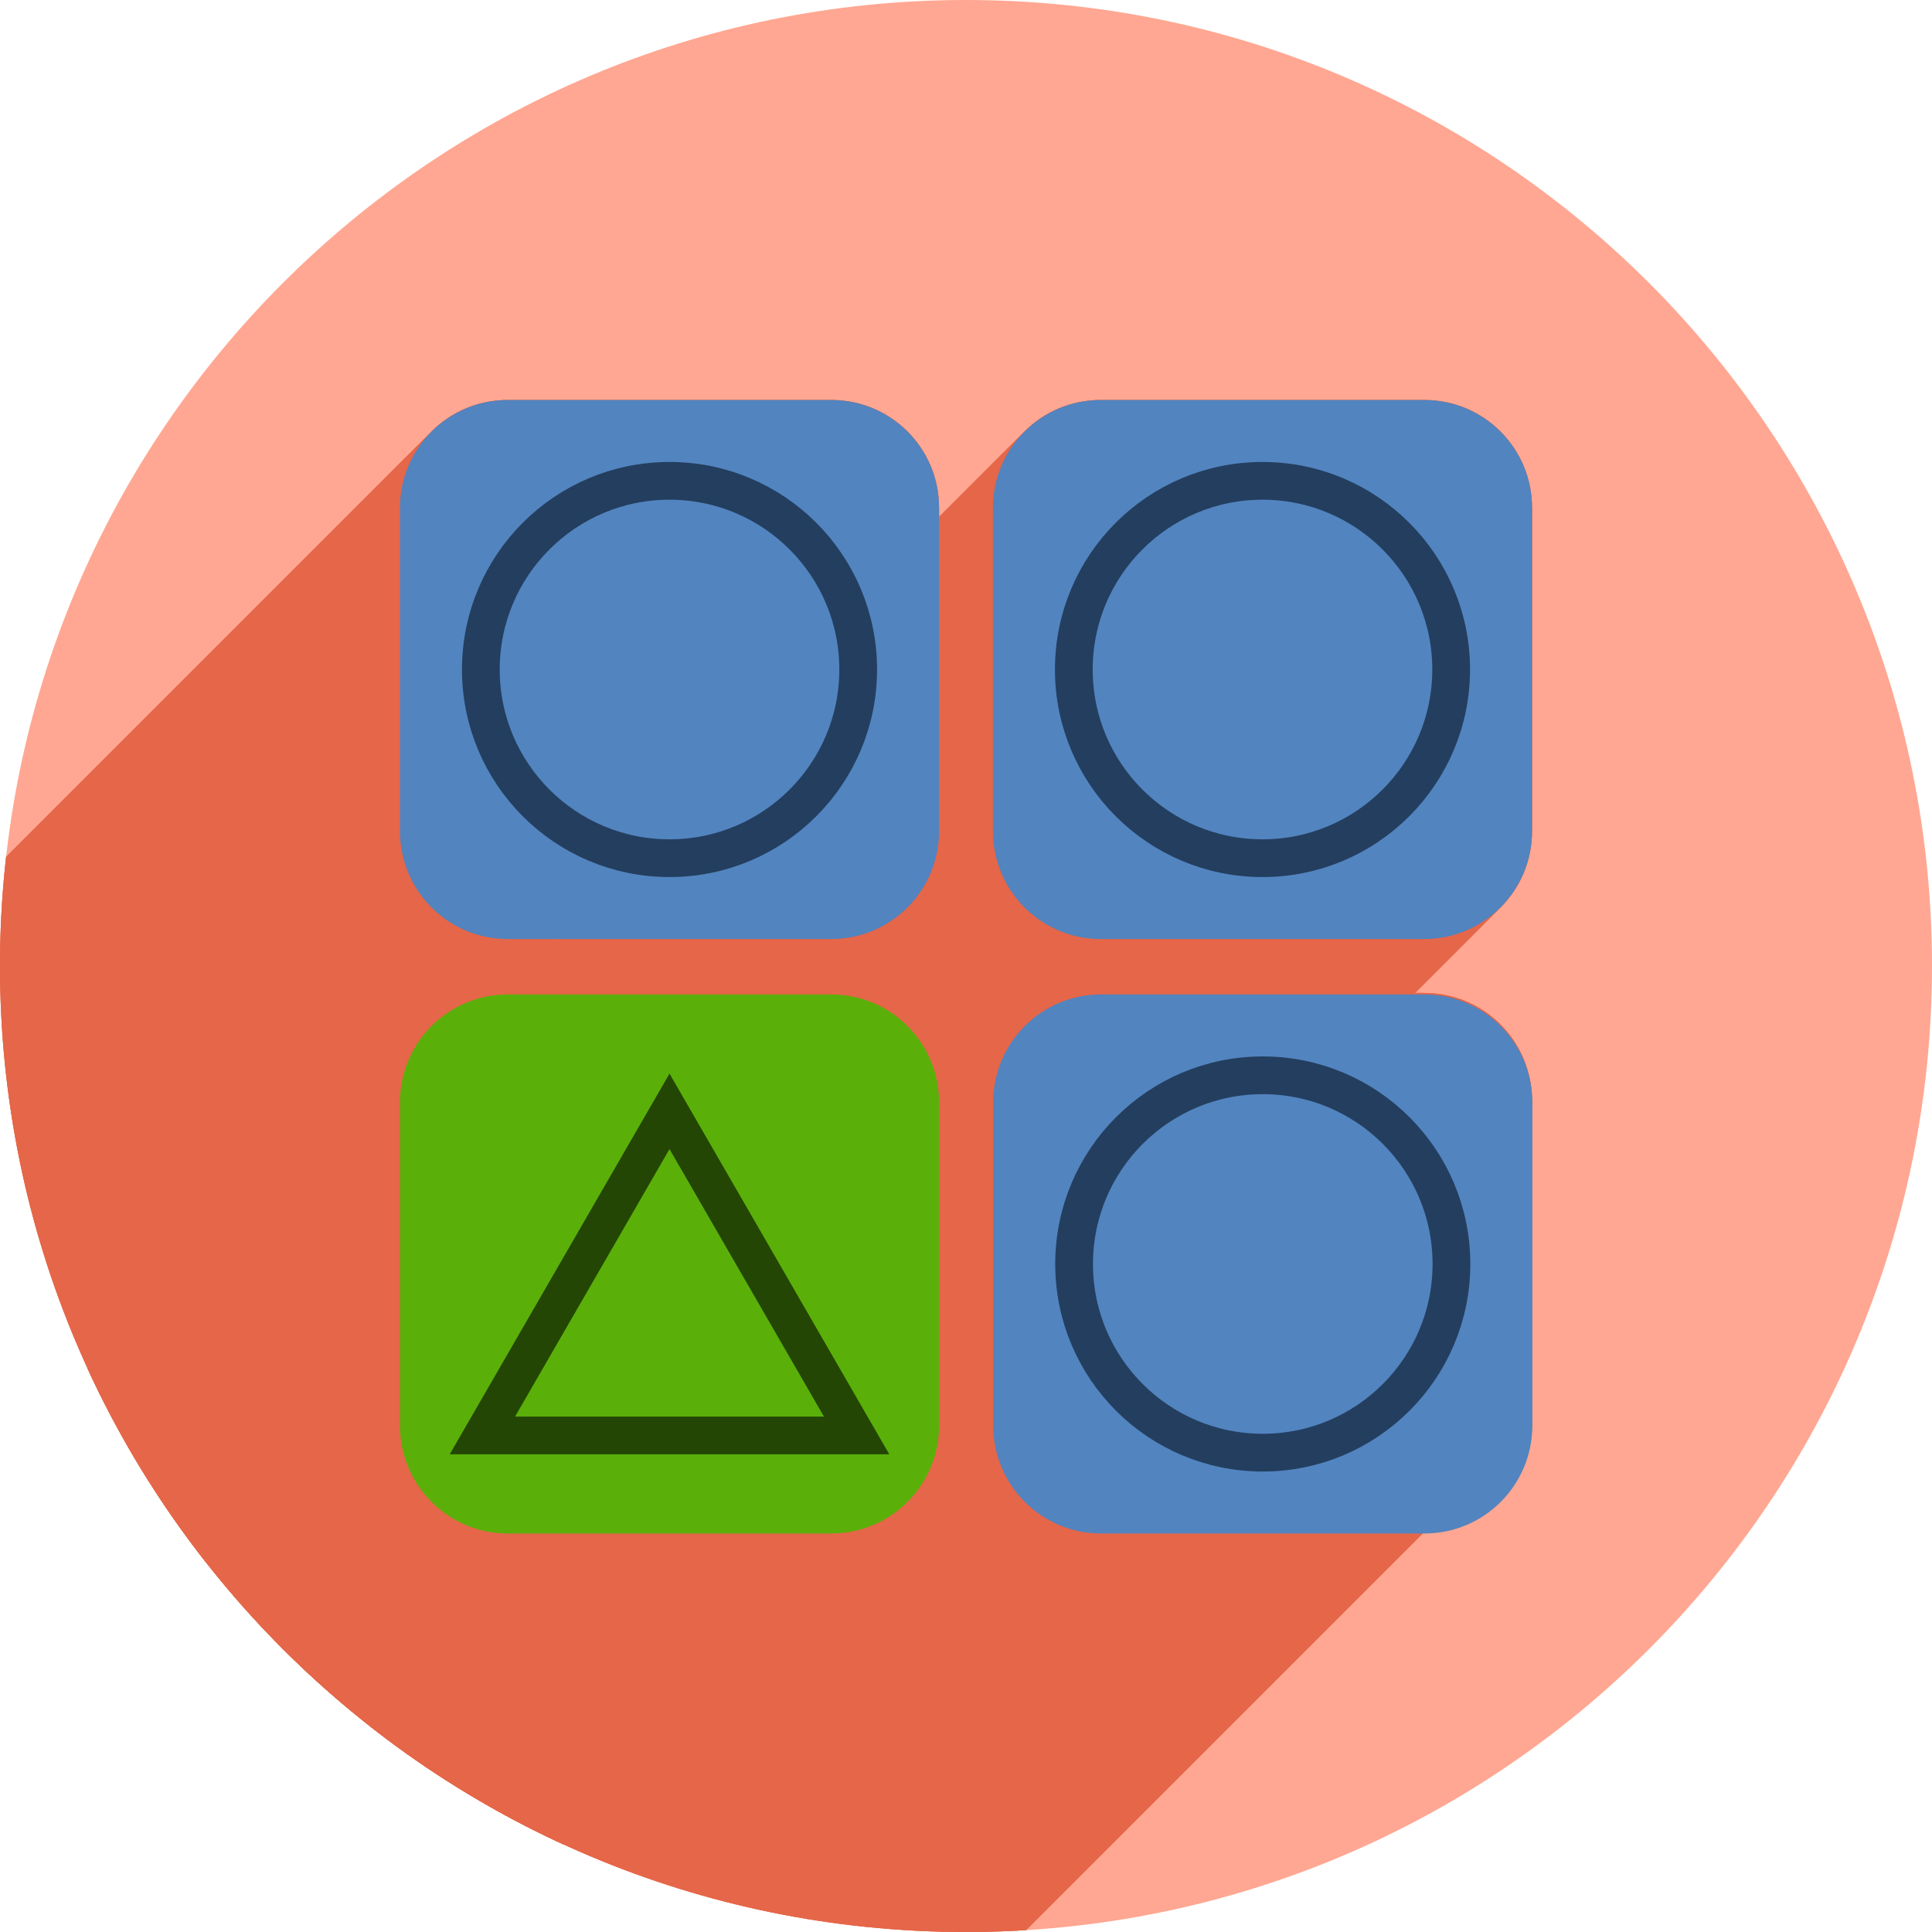
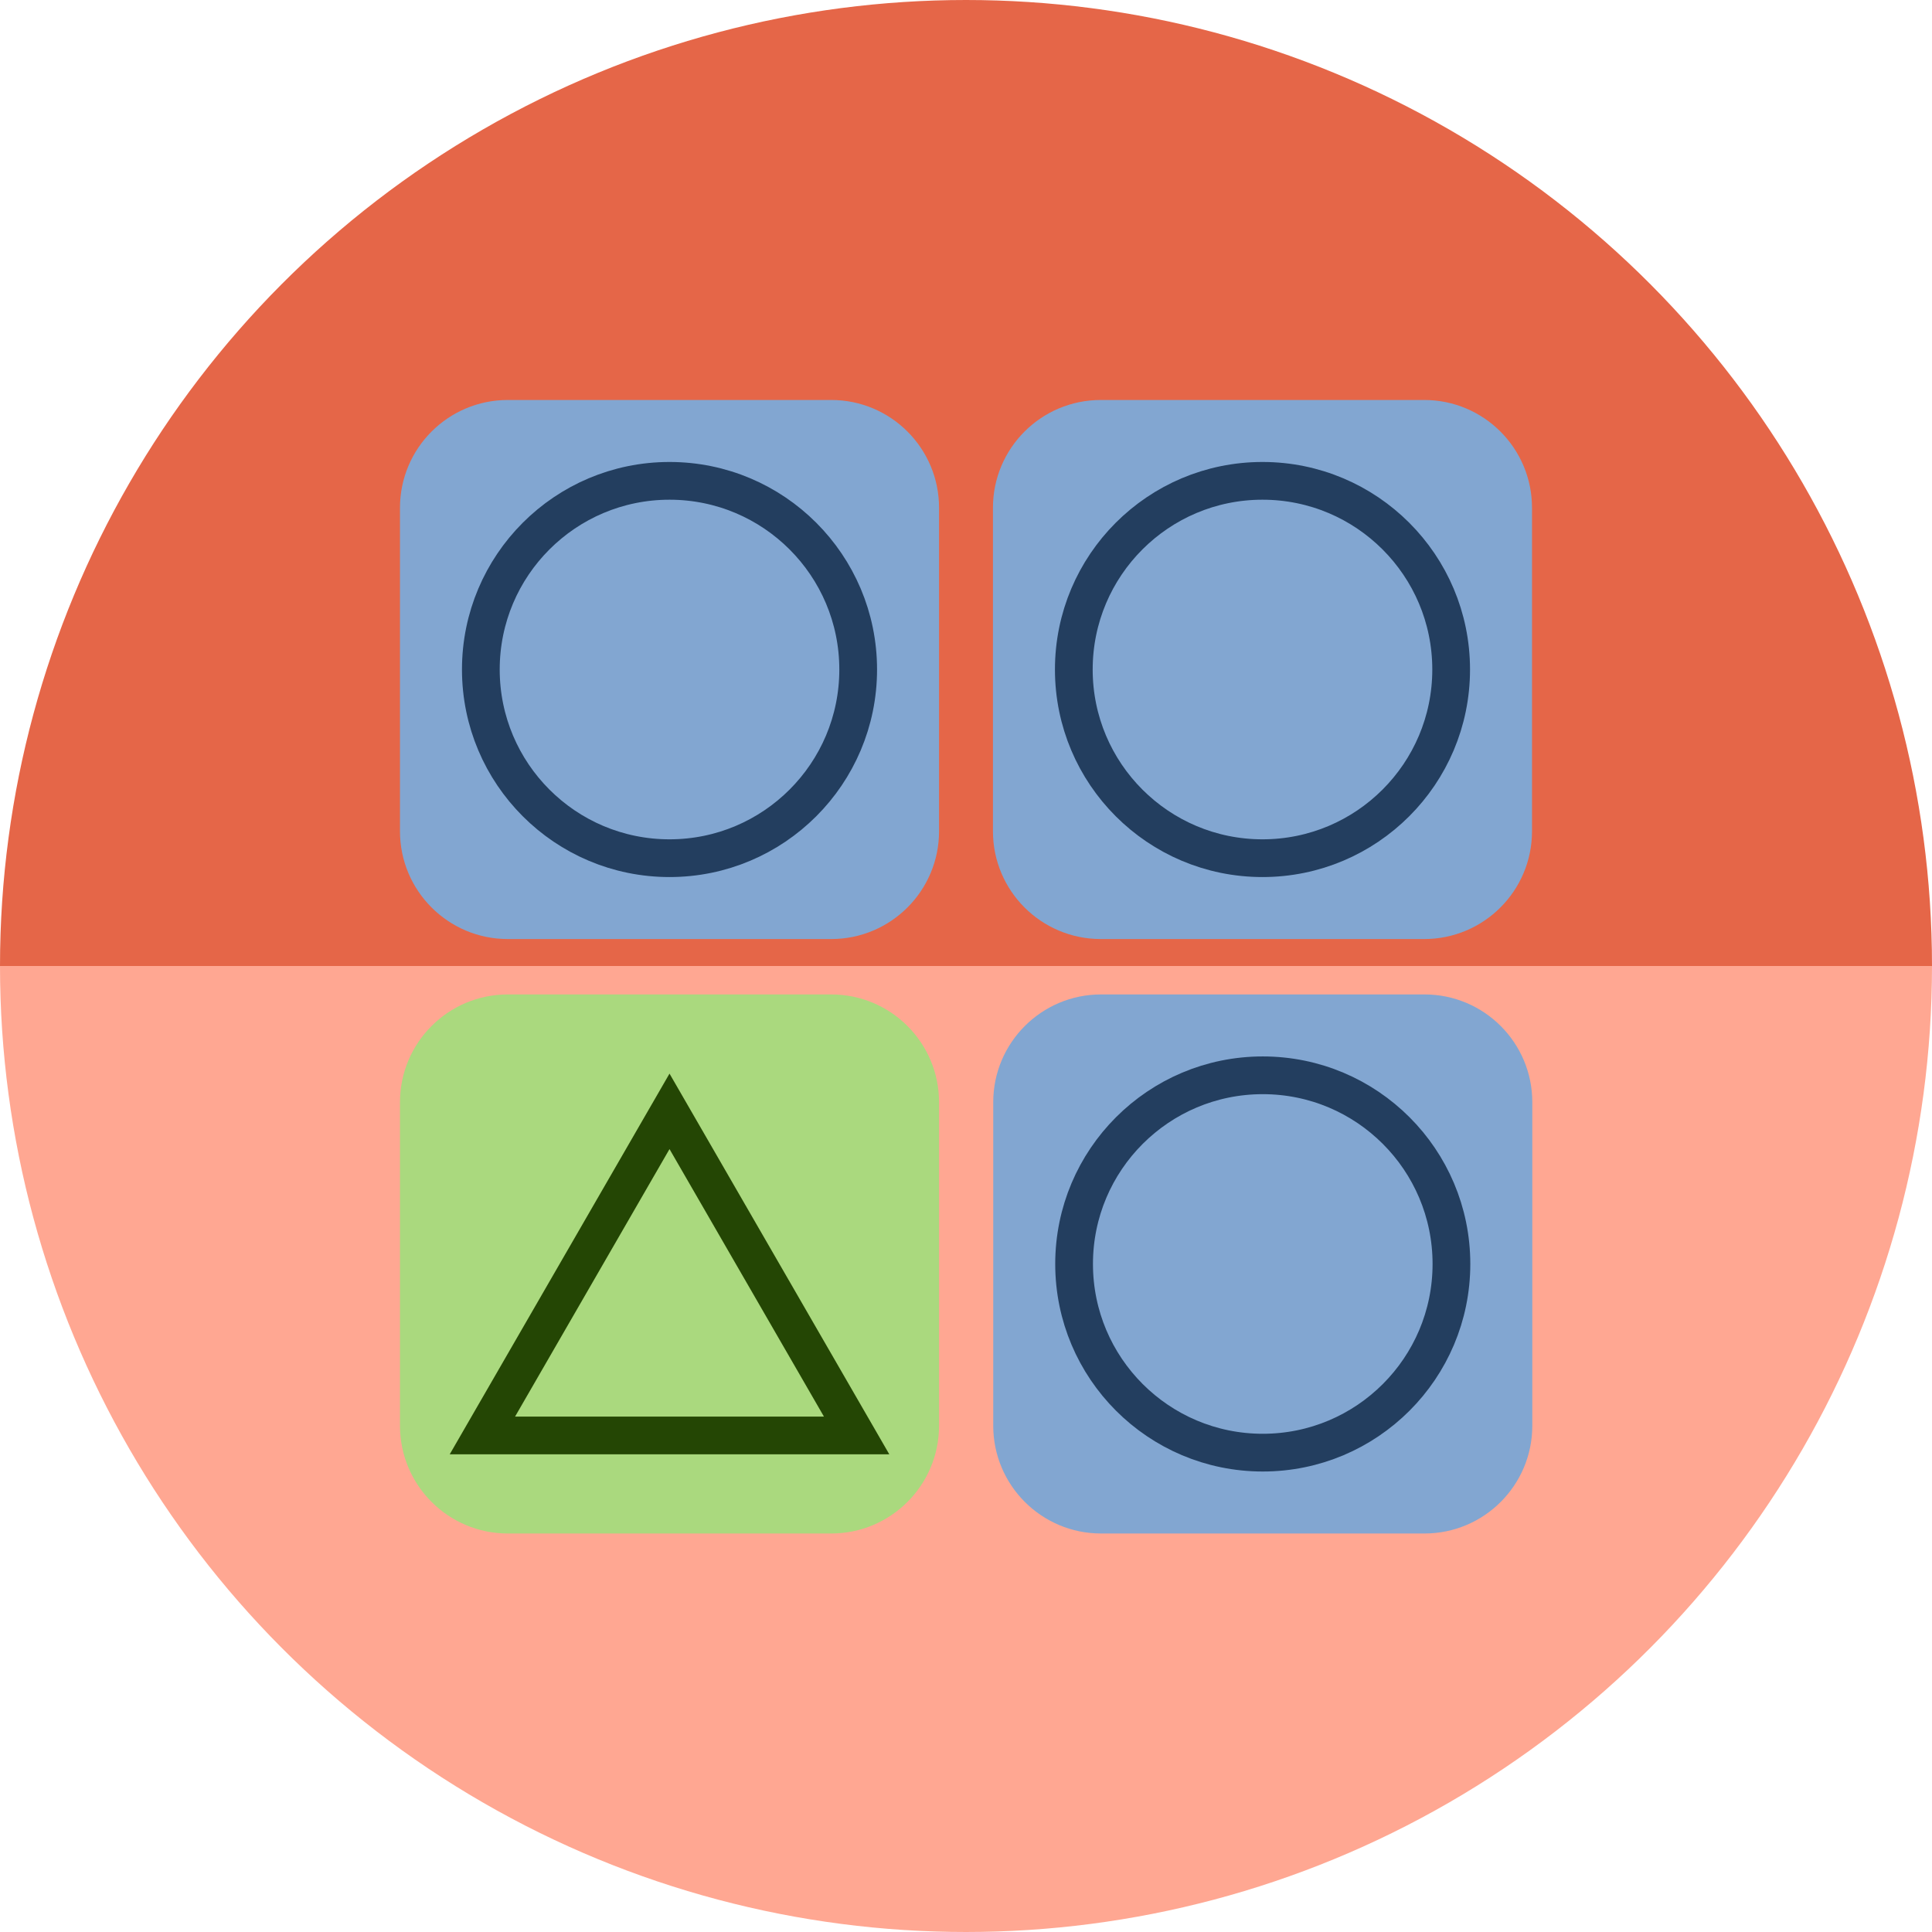
<svg xmlns="http://www.w3.org/2000/svg" width="256" height="256" viewBox="0 0 256 256" id="svg2" version="1.1">
  <defs id="defs4">
    <clipPath id="clipPath5002" clipPathUnits="userSpaceOnUse">
      <g id="g5004">
        <path style="fill:#0f9d58;fill-opacity:1;stroke:none;stroke-width:4.858;stroke-linejoin:round;stroke-miterlimit:4;stroke-dasharray:none;stroke-opacity:1" d="M 88.118,249.435 C 46.103,235.291 14.771,201.687 4.134,159.361 1.338,148.236 0.923,144.163 0.926,127.889 0.928,117.472 1.134,112.014 1.658,108.541 4.465,89.913 12.177,70.638 23.043,55.086 c 3.959,-5.666 8.345,-10.931 9.102,-10.926 0.328,0.002 10.489,18.31 22.579,40.683 12.09,22.373 22.375,41.335 22.854,42.136 0.479,0.802 0.925,2.441 0.99,3.643 0.343,6.316 2.524,14.21 5.642,20.423 2.954,5.887 5.065,8.733 10.435,14.067 6.714,6.67 12.889,10.286 21.732,12.729 3.166,0.874 5.105,1.05 11.575,1.05 8.826,0 12.602,-0.762 19.264,-3.887 2.046,-0.96 3.937,-1.665 4.202,-1.568 0.265,0.097 -11.056,17.665 -25.157,39.038 l -25.639,38.861 -3.094,0.112 c -2.555,0.093 -4.195,-0.258 -9.409,-2.014 z" id="path5006" transform="translate(0,796.3622)" />
        <path style="fill:#f4b400;fill-opacity:1;stroke:none;stroke-width:4.858;stroke-linejoin:round;stroke-miterlimit:4;stroke-dasharray:none;stroke-opacity:1" d="m 112.36,1051.517 c -10.001,-1.45 -12.156,-1.82 -12.532,-2.156 -0.249,-0.222 1.738,-3.748 4.55,-8.072 7.166,-11.021 49.772,-74.648 50.259,-75.055 3.575,-2.992 8.635,-8.041 10.575,-10.554 3.362,-4.353 7.558,-12.914 9.065,-18.494 6.193,-22.925 -2.593,-47.152 -21.7,-59.837 l -2.961,-1.966 17.025,0.296 c 9.364,0.163 31.17,0.434 48.459,0.603 l 31.435,0.307 1.546,4.189 c 2.246,6.086 4.678,15.095 5.935,21.982 1.525,8.36 1.925,28.859 0.739,37.828 -3.08,23.278 -12.813,45.72 -27.802,64.106 -20.476,25.117 -51.46,42.197 -84.146,46.389 -5.312,0.681 -26.646,0.986 -30.446,0.436 z" id="path5008" />
        <path style="fill:#db4437;fill-opacity:1;stroke:none;stroke-width:10;stroke-linejoin:round;stroke-miterlimit:4;stroke-dasharray:none;stroke-opacity:1" d="M 67.99,108.873 C 41.284,59.576 33.29,45.149 32.234,44.345 31.651,43.901 32.811,42.55 38.696,36.815 53.436,22.45 68.809,13.041 87.839,6.736 101.687,2.148 112.582,0.437 127.951,0.437 c 21.31,0 37.805,3.81 56.835,13.126 25.294,12.383 46.194,33.579 58.52,59.346 1.611,3.369 2.93,6.372 2.93,6.675 0,0.56 -10.549,0.495 -71.165,-0.437 l -24.288,-0.374 -3.931,-1.764 c -6.757,-3.033 -10.646,-3.84 -18.658,-3.868 -5.03,-0.018 -7.979,0.208 -10.316,0.788 -14.508,3.604 -26.283,12.948 -33.292,26.419 -3.585,6.891 -5.247,13.082 -6.332,23.583 l -0.337,3.267 -9.927,-18.326 z" id="path5010" transform="translate(0,796.3622)" />
      </g>
    </clipPath>
    <clipPath clipPathUnits="userSpaceOnUse" id="clipPath4271">
      <circle style="fill:#292929;fill-opacity:0.26;stroke:none;stroke-width:10;stroke-linejoin:round;stroke-miterlimit:4;stroke-dasharray:none;stroke-opacity:0.259" id="circle4273" cx="128" cy="128" r="128" />
    </clipPath>
    <clipPath id="clipPath4363" clipPathUnits="userSpaceOnUse">
      <circle style="fill:#4285f4;fill-opacity:1;stroke:none;stroke-width:10;stroke-linejoin:round;stroke-miterlimit:4;stroke-dasharray:none;stroke-opacity:0.259" id="circle4365" cx="128" cy="924.362" r="128" />
    </clipPath>
    <clipPath clipPathUnits="userSpaceOnUse" id="clipPath4452">
      <circle style="fill:#4285f4;fill-opacity:1;stroke:none;stroke-width:10;stroke-linejoin:round;stroke-miterlimit:4;stroke-dasharray:none;stroke-opacity:0.259" id="circle4454" cx="128" cy="924.362" r="128" />
    </clipPath>
    <clipPath clipPathUnits="userSpaceOnUse" id="clipPath4980">
      <path transform="matrix(1.011004,0,0,0.8709223,-1.405919,107.8962)" id="path4982" d="m 10.421,864.272 42.535,-0.091 21.267,-0.046 c 7.245,-0.015 14.491,-0.03 21.736,-0.046 8.395,-10.588 10.292,-15.477 14.085,-17.717 3.793,-2.24 9.482,-1.832 25.46,-1.827 23.366,-0.007 109.606,-0.678 109.606,-0.678 l -0.088,12.152 -0.088,12.152 -0.088,12.152 -0.088,12.152 -0.088,12.152 -0.088,12.152 -0.088,12.152 -0.088,12.152 -0.088,12.152 -0.088,12.152 -0.088,12.152 -0.088,12.152 -0.088,12.152 -0.088,12.152 c 0,0 0.594,8.159 -0.088,12.152 -0.582,3.408 -0.78,7.518 -3.37,9.807 -2.831,2.503 -7.334,1.952 -11.093,2.344 -4.766,0.498 -14.375,0 -14.375,0 l -14.375,0 -14.375,0 -14.375,0 -14.375,0 -14.375,0 -14.375,0 -14.375,0 -14.375,0 -14.375,0 c 0,0 -9.583,0 -14.375,0 -4.792,0 -9.583,0 -14.375,0 -4.792,0 -9.501,0.094 -14.375,0 -4.874,-0.093 -10.854,0.062 -15.031,-0.571 -4.177,-0.633 -7.7,-0.558 -9.968,-2.711 -2.269,-2.154 -2.216,-4.499 -2.972,-7.595 -0.756,-3.095 -0.957,-7.246 -1.189,-10.877 -0.232,-3.631 -0.137,-7.251 -0.205,-10.877 -0.068,-3.626 -0.137,-7.251 -0.205,-10.877 -0.068,-3.626 -0.137,-7.251 -0.205,-10.877 -0.068,-3.626 -0.137,-7.251 -0.205,-10.877 -0.068,-3.626 -0.205,-10.877 -0.205,-10.877 L 12.062,951.284 11.857,940.408 11.652,929.531 11.447,918.655 11.242,907.778 11.037,896.902 10.832,886.025 10.627,875.148 Z" style="opacity:0.91;fill:#38bae1;fill-opacity:1;stroke:none;stroke-width:0;stroke-linecap:round;stroke-linejoin:round;stroke-miterlimit:4;stroke-dasharray:none;stroke-opacity:1;filter:url(#filter4298)" />
    </clipPath>
    <filter id="filter4298" style="color-interpolation-filters:sRGB">
      <feFlood id="feFlood4300" result="flood" flood-color="rgb(0,0,0)" flood-opacity="0.498" />
      <feComposite id="feComposite4302" result="composite1" operator="in" in2="SourceGraphic" in="flood" />
      <feGaussianBlur id="feGaussianBlur4304" result="blur" stdDeviation="1.6" in="composite1" />
      <feOffset id="feOffset4306" result="offset" dy="-7.7" dx="-2.77556e-17" />
      <feComposite id="feComposite4308" result="composite2" operator="over" in2="offset" in="SourceGraphic" />
    </filter>
    <clipPath id="clipPath6010" clipPathUnits="userSpaceOnUse">
      <circle style="fill:#0f9d58;fill-opacity:1;stroke:none;stroke-width:10;stroke-linejoin:round;stroke-miterlimit:4;stroke-dasharray:none;stroke-opacity:0.259" id="circle6012" cx="125.309" cy="921.468" r="128" />
    </clipPath>
    <clipPath id="clipPath6287" clipPathUnits="userSpaceOnUse">
      <ellipse ry="280.345" rx="243.778" style="fill:#0f9d58;fill-opacity:1;stroke:none;stroke-width:10;stroke-linejoin:round;stroke-miterlimit:4;stroke-dasharray:none;stroke-opacity:0.259" id="circle6289" cx="124.936" cy="917.043" />
    </clipPath>
    <clipPath clipPathUnits="userSpaceOnUse" id="clipPath4376">
      <ellipse style="fill:#aae3c7;fill-opacity:1;stroke:none;stroke-width:10;stroke-linejoin:round;stroke-miterlimit:4;stroke-dasharray:none;stroke-opacity:0.259" id="circle4378" cx="125.536" cy="905.033" rx="198.855" ry="228.684" />
    </clipPath>
    <clipPath clipPathUnits="userSpaceOnUse" id="clipPath5279">
      <circle style="fill:#f4b400;fill-opacity:1;stroke:none;stroke-width:10;stroke-linejoin:round;stroke-miterlimit:4;stroke-dasharray:none;stroke-opacity:0.259" id="circle5281" cx="191.19" cy="984.827" r="128" />
    </clipPath>
    <clipPath id="clipPath4206" clipPathUnits="userSpaceOnUse">
      <circle style="fill:#f4b400;fill-opacity:1;stroke:none;stroke-width:10;stroke-linejoin:round;stroke-miterlimit:4;stroke-dasharray:none;stroke-opacity:0.259" id="circle4208" cx="128" cy="924.362" r="128" />
    </clipPath>
    <clipPath id="clipPath4228" clipPathUnits="userSpaceOnUse">
      <circle style="fill:#f4b400;fill-opacity:1;stroke:none;stroke-width:10;stroke-linejoin:round;stroke-miterlimit:4;stroke-dasharray:none;stroke-opacity:0.259" id="circle4230" cx="128" cy="924.362" r="128" />
    </clipPath>
    <clipPath id="clipPath4359" clipPathUnits="userSpaceOnUse">
      <circle style="fill:#f4b400;fill-opacity:1;stroke:none;stroke-width:10;stroke-linejoin:round;stroke-miterlimit:4;stroke-dasharray:none;stroke-opacity:0.259" id="circle4361" cx="101.19" cy="930.171" r="128" />
    </clipPath>
    <clipPath clipPathUnits="userSpaceOnUse" id="clipPath5177">
      <circle style="fill:#ff7900;fill-opacity:1;stroke:none;stroke-width:10;stroke-linejoin:round;stroke-miterlimit:4;stroke-dasharray:none;stroke-opacity:0.259" id="circle5179" cx="129.175" cy="916.844" r="128" />
    </clipPath>
    <clipPath id="clipPath5704" clipPathUnits="userSpaceOnUse">
      <circle style="fill:#1f59b5;fill-opacity:1;stroke:none;stroke-width:10;stroke-linejoin:round;stroke-miterlimit:4;stroke-dasharray:none;stroke-opacity:0.259" id="circle5706" cx="128" cy="924.362" r="128" />
    </clipPath>
    <clipPath clipPathUnits="userSpaceOnUse" id="clipPath4498">
      <circle style="fill:#ececec;fill-opacity:0.992;stroke:none;stroke-width:10;stroke-linejoin:round;stroke-miterlimit:4;stroke-dasharray:none;stroke-opacity:0.259" id="circle4500" cx="105.07" cy="872.679" r="89.6" />
    </clipPath>
  </defs>
  <g id="layer1" transform="translate(0,-796.3622)">
-     <circle r="128" cy="924.362" cx="128" id="path4152" style="fill:#ffa691;fill-opacity:0.992;stroke:none;stroke-width:10;stroke-linejoin:round;stroke-miterlimit:4;stroke-dasharray:none;stroke-opacity:0.259" />
-     <g transform="matrix(1.428572,0,0,1.428571,-22.09932,-322.3226)" id="g4240" clip-path="url(#clipPath4498)" style="fill:#e46648;fill-opacity:0.992">
-       <g id="g4320" transform="matrix(0.7,0,0,0.7,15.46953,783.0793)" style="fill:#e46648;fill-opacity:0.992">
-         <g id="g4322" style="opacity:1;fill:#e46648;fill-opacity:0.992;stroke:none;stroke-width:0.599;stroke-linecap:butt;stroke-linejoin:miter;stroke-miterlimit:4;stroke-dasharray:none;stroke-opacity:1">
-           <path id="path4324" d="M67.285 53.0C63.328 53.0 59.757 54.593 57.175 57.175L-154.957 269.307C-152.375 266.725 -148.804 265.132 -144.847 265.132Z" style="fill:#e46648;fill-opacity:0.992" />
-           <path id="path4326" d="M57.175 57.175C54.593 59.757 53.0 63.328 53.0 67.285L-159.132 279.417C-159.132 275.46 -157.539 271.889 -154.957 269.307Z" style="fill:#e46648;fill-opacity:0.992" />
-           <path id="path4328" d="M53.0 67.285L53.0 110.143L-159.132 322.275L-159.132 279.417Z" style="fill:#e46648;fill-opacity:0.992" />
-           <path id="path4330" d="M53.0 110.143C53.0 118.057 59.371 124.428 67.285 124.428L-144.847 336.56C-152.761 336.56 -159.132 330.189 -159.132 322.275Z" style="fill:#e46648;fill-opacity:0.992" />
-           <path id="path4332" d="M67.285 124.428L110.143 124.428L-101.989 336.56L-144.847 336.56Z" style="fill:#e46648;fill-opacity:0.992" />
-           <path id="path4334" d="M110.143 124.428C118.057 124.428 124.428 118.057 124.428 110.143L-87.704 322.275C-87.704 330.189 -94.075 336.56 -101.989 336.56Z" style="fill:#e46648;fill-opacity:0.992" />
-           <path id="path4336" d="M124.428 110.143L124.428 67.285L-87.704 279.417L-87.704 322.275Z" style="fill:#e46648;fill-opacity:0.992" />
-           <path id="path4338" d="M124.428 67.285C124.428 59.371 118.057 53.0 110.143 53.0L-101.989 265.132C-94.075 265.132 -87.704 271.503 -87.704 279.417Z" style="fill:#e46648;fill-opacity:0.992" />
-           <path id="path4340" d="M110.143 53.0L67.285 53.0L-144.847 265.132L-101.989 265.132Z" style="fill:#e46648;fill-opacity:0.992" />
-           <path id="path4342" d="M145.857 53.0C141.9 53.0 138.329 54.593 135.747 57.175L-76.385 269.307C-73.803 266.725 -70.232 265.132 -66.275 265.132Z" style="fill:#e46648;fill-opacity:0.992" />
-           <path id="path4344" d="M135.747 57.175C133.165 59.757 131.572 63.328 131.572 67.285L-80.56 279.417C-80.56 275.46 -78.967 271.889 -76.385 269.307Z" style="fill:#e46648;fill-opacity:0.992" />
-           <path id="path4346" d="M131.572 67.285L131.572 110.143L-80.56 322.275L-80.56 279.417Z" style="fill:#e46648;fill-opacity:0.992" />
-           <path id="path4348" d="M131.572 110.143C131.572 118.057 137.943 124.428 145.857 124.428L-66.275 336.56C-74.189 336.56 -80.56 330.189 -80.56 322.275Z" style="fill:#e46648;fill-opacity:0.992" />
-           <path id="path4350" d="M145.857 124.428L188.715 124.428L-23.417 336.56L-66.275 336.56Z" style="fill:#e46648;fill-opacity:0.992" />
-           <path id="path4352" d="M188.715 124.428C192.672 124.428 196.243 122.835 198.825 120.253L-13.307 332.385C-15.889 334.967 -19.46 336.56 -23.417 336.56Z" style="fill:#e46648;fill-opacity:0.992" />
-           <path id="path4354" d="M198.825 120.253C201.407 117.671 203.0 114.1 203.0 110.143L-9.132 322.275C-9.132 326.232 -10.725 329.803 -13.307 332.385Z" style="fill:#e46648;fill-opacity:0.992" />
-           <path id="path4356" d="M203.0 110.143L203.0 67.285L-9.132 279.417L-9.132 322.275Z" style="fill:#e46648;fill-opacity:0.992" />
-           <path id="path4358" d="M203.0 67.285C203.0 59.371 196.629 53.0 188.715 53.0L-23.417 265.132C-15.503 265.132 -9.132 271.503 -9.132 279.417Z" style="fill:#e46648;fill-opacity:0.992" />
-           <path id="path4360" d="M188.715 53.0L145.857 53.0L-66.275 265.132L-23.417 265.132Z" style="fill:#e46648;fill-opacity:0.992" />
-           <path id="path4362" d="M67.285 131.572C63.328 131.572 59.757 133.165 57.175 135.747L-154.957 347.879C-152.375 345.297 -148.804 343.704 -144.847 343.704Z" style="fill:#e46648;fill-opacity:0.992" />
-           <path id="path4364" d="M57.175 135.747C54.593 138.329 53.0 141.9 53.0 145.857L-159.132 357.989C-159.132 354.032 -157.539 350.461 -154.957 347.879Z" style="fill:#e46648;fill-opacity:0.992" />
-           <path id="path4366" d="M53.0 145.857L53.0 188.715L-159.132 400.847L-159.132 357.989Z" style="fill:#e46648;fill-opacity:0.992" />
-           <path id="path4368" d="M53.0 188.715C53.0 196.629 59.371 203.0 67.285 203.0L-144.847 415.132C-152.761 415.132 -159.132 408.761 -159.132 400.847Z" style="fill:#e46648;fill-opacity:0.992" />
-           <path id="path4370" d="M67.285 203.0L110.143 203.0L-101.989 415.132L-144.847 415.132Z" style="fill:#e46648;fill-opacity:0.992" />
-           <path id="path4372" d="M110.143 203.0C114.1 203.0 117.671 201.407 120.253 198.825L-91.879 410.957C-94.461 413.539 -98.032 415.132 -101.989 415.132Z" style="fill:#e46648;fill-opacity:0.992" />
-           <path id="path4374" d="M120.253 198.825C122.835 196.243 124.428 192.672 124.428 188.715L-87.704 400.847C-87.704 404.804 -89.297 408.375 -91.879 410.957Z" style="fill:#e46648;fill-opacity:0.992" />
-           <path id="path4376" d="M124.428 188.715L124.428 145.857L-87.704 357.989L-87.704 400.847Z" style="fill:#e46648;fill-opacity:0.992" />
-           <path id="path4378" d="M124.428 145.857C124.428 137.943 118.057 131.572 110.143 131.572L-101.989 343.704C-94.075 343.704 -87.704 350.075 -87.704 357.989Z" style="fill:#e46648;fill-opacity:0.992" />
-           <path id="path4380" d="M110.143 131.572L67.285 131.572L-144.847 343.704L-101.989 343.704Z" style="fill:#e46648;fill-opacity:0.992" />
-           <path id="path4382" d="M145.857 131.572C137.943 131.572 131.572 137.943 131.572 145.857L-80.56 357.989C-80.56 350.075 -74.189 343.704 -66.275 343.704Z" style="fill:#e46648;fill-opacity:0.992" />
-           <path id="path4384" d="M131.572 145.857L131.572 188.715L-80.56 400.847L-80.56 357.989Z" style="fill:#e46648;fill-opacity:0.992" />
-           <path id="path4386" d="M131.572 188.715C131.572 196.629 137.943 203.0 145.857 203.0L-66.275 415.132C-74.189 415.132 -80.56 408.761 -80.56 400.847Z" style="fill:#e46648;fill-opacity:0.992" />
-           <path id="path4388" d="M145.857 203.0L188.715 203.0L-23.417 415.132L-66.275 415.132Z" style="fill:#e46648;fill-opacity:0.992" />
-           <path id="path4390" d="M188.715 203.0C196.629 203.0 203.0 196.629 203.0 188.715L-9.132 400.847C-9.132 408.761 -15.503 415.132 -23.417 415.132Z" style="fill:#e46648;fill-opacity:0.992" />
-           <path id="path4392" d="M203.0 188.715L203.0 145.857L-9.132 357.989L-9.132 400.847Z" style="fill:#e46648;fill-opacity:0.992" />
-           <path id="path4394" d="M203.0 145.857C203.0 137.943 196.629 131.572 188.715 131.572L-23.417 343.704C-15.503 343.704 -9.132 350.075 -9.132 357.989Z" style="fill:#e46648;fill-opacity:0.992" />
-           <path id="path4396" d="M188.715 131.572L145.857 131.572L-66.275 343.704L-23.417 343.704Z" style="fill:#e46648;fill-opacity:0.992" />
-         </g>
-         <path id="rect4221" transform="" d="M 67.285 53 C 59.371 53 53 59.371 53 67.285 L 53 110.143 C 53 118.057 59.371 124.428 67.285 124.428 L 110.143 124.428 C 118.057 124.428 124.428 118.057 124.428 110.143 L 124.428 67.285 C 124.428 59.371 118.057 53 110.143 53 L 67.285 53 z M 145.857 53 C 137.943 53 131.572 59.371 131.572 67.285 L 131.572 110.143 C 131.572 118.057 137.943 124.428 145.857 124.428 L 188.715 124.428 C 196.629 124.428 203 118.057 203 110.143 L 203 67.285 C 203 59.371 196.629 53 188.715 53 L 145.857 53 z M 67.285 131.572 C 59.371 131.572 53 137.943 53 145.857 L 53 188.715 C 53 196.629 59.371 203 67.285 203 L 110.143 203 C 118.057 203 124.428 196.629 124.428 188.715 L 124.428 145.857 C 124.428 137.943 118.057 131.572 110.143 131.572 L 67.285 131.572 z M 145.857 131.572 C 137.943 131.572 131.572 137.943 131.572 145.857 L 131.572 188.715 C 131.572 196.629 137.943 203 145.857 203 L 188.715 203 C 196.629 203 203 196.629 203 188.715 L 203 145.857 C 203 137.943 196.629 131.572 188.715 131.572 L 145.857 131.572 z " style="opacity:1;fill:#e46648;fill-opacity:0.992;stroke:none;stroke-width:0.599;stroke-linecap:butt;stroke-linejoin:miter;stroke-miterlimit:4;stroke-dasharray:none;stroke-opacity:1" />
-       </g>
-     </g>
-     <rect style="opacity:1;fill:#5284bf;fill-opacity:1;stroke:none;stroke-width:0.599;stroke-linecap:butt;stroke-linejoin:miter;stroke-miterlimit:4;stroke-dasharray:none;stroke-opacity:1" id="rect4260" width="71.429" height="71.429" x="131.571" y="849.362" ry="14.286" />
-     <rect ry="14.286" y="849.362" x="53" height="71.429" width="71.429" id="rect4262" style="opacity:1;fill:#5284bf;fill-opacity:1;stroke:none;stroke-width:0.599;stroke-linecap:butt;stroke-linejoin:miter;stroke-miterlimit:4;stroke-dasharray:none;stroke-opacity:1" />
+     <path d="m 256,-924.362 a 128,128 0 0 1 -64,110.851 128,128 0 0 1 -128,0 A 128,128 0 0 1 0,-924.362 l 128,1e-5 z" style="fill:#e56648;fill-opacity:1;stroke:none;stroke-width:10;stroke-linejoin:round;stroke-miterlimit:4;stroke-dasharray:none;stroke-opacity:0.259" id="path907" transform="scale(1,-1)" />
+     <path id="path4152" style="fill:#ffa691;fill-opacity:0.992;stroke:none;stroke-width:10;stroke-linejoin:round;stroke-miterlimit:4;stroke-dasharray:none;stroke-opacity:0.259" d="m 256,924.362 a 128,128 0 0 1 -64,110.851 128,128 0 0 1 -128,0 A 128,128 0 0 1 0,924.362 l 128,0 z" />
+     <rect style="opacity:1;fill:#82a6d1;fill-opacity:1;stroke:none;stroke-width:0.599;stroke-linecap:butt;stroke-linejoin:miter;stroke-miterlimit:4;stroke-dasharray:none;stroke-opacity:1" id="rect4260" width="71.429" height="71.429" x="131.571" y="849.362" ry="14.286" />
+     <rect ry="14.286" y="849.362" x="53" height="71.429" width="71.429" id="rect4262" style="opacity:1;fill:#82a6d1;fill-opacity:1;stroke:none;stroke-width:0.599;stroke-linecap:butt;stroke-linejoin:miter;stroke-miterlimit:4;stroke-dasharray:none;stroke-opacity:1" />
    <circle style="opacity:1;fill:none;fill-opacity:1;stroke:#233e5f;stroke-width:5;stroke-linecap:butt;stroke-linejoin:miter;stroke-miterlimit:4;stroke-dasharray:none;stroke-opacity:1" id="path4228" cx="88.714" cy="885.076" r="25" />
    <circle r="25" cy="885.076" cx="167.286" id="circle4231" style="opacity:1;fill:none;fill-opacity:1;stroke:#233e5f;stroke-width:5;stroke-linecap:butt;stroke-linejoin:miter;stroke-miterlimit:4;stroke-dasharray:none;stroke-opacity:1" />
-     <g id="g4235" transform="translate(0,-0.2961731)">
-       <rect ry="14.286" y="928.426" x="131.609" height="71.429" width="71.429" id="rect4264" style="opacity:1;fill:#5284bf;fill-opacity:1;stroke:none;stroke-width:0.599;stroke-linecap:butt;stroke-linejoin:miter;stroke-miterlimit:4;stroke-dasharray:none;stroke-opacity:1" />
-       <circle r="25" cy="964.141" cx="167.323" id="circle4233" style="opacity:1;fill:none;fill-opacity:1;stroke:#233e5f;stroke-width:5;stroke-linecap:butt;stroke-linejoin:miter;stroke-miterlimit:4;stroke-dasharray:none;stroke-opacity:1" />
+     <g id="g4235" transform="translate(0,-0.2961731)" style="fill:#82a6d1;fill-opacity:1">
+       <rect ry="14.286" y="928.426" x="131.609" height="71.429" width="71.429" id="rect4264" style="opacity:1;fill:#82a6d1;fill-opacity:1;stroke:none;stroke-width:0.599;stroke-linecap:butt;stroke-linejoin:miter;stroke-miterlimit:4;stroke-dasharray:none;stroke-opacity:1" />
+       <circle r="25" cy="964.141" cx="167.323" id="circle4233" style="opacity:1;fill:#82a6d1;fill-opacity:1;stroke:#233e5f;stroke-width:5;stroke-linecap:butt;stroke-linejoin:miter;stroke-miterlimit:4;stroke-dasharray:none;stroke-opacity:1" />
    </g>
-     <rect ry="14.286" y="928.13" x="53" height="71.429" width="71.429" id="rect4258" style="opacity:1;fill:#5ab009;fill-opacity:1;stroke:none;stroke-width:0.599;stroke-linecap:butt;stroke-linejoin:miter;stroke-miterlimit:4;stroke-dasharray:none;stroke-opacity:1" />
+     <rect ry="14.286" y="928.13" x="53" height="71.429" width="71.429" id="rect4258" style="opacity:1;fill:#aad97e;fill-opacity:1;stroke:none;stroke-width:0.599;stroke-linecap:butt;stroke-linejoin:miter;stroke-miterlimit:4;stroke-dasharray:none;stroke-opacity:1" />
    <path style="opacity:1;fill:none;fill-opacity:1;stroke:#244604;stroke-width:5;stroke-linecap:butt;stroke-linejoin:miter;stroke-miterlimit:4;stroke-dasharray:none;stroke-opacity:1" id="path4239" d="m 88.714,986.567 -24.795,0 12.397,-21.473 12.397,-21.473 12.397,21.473 12.397,21.473 z" />
  </g>
</svg>
